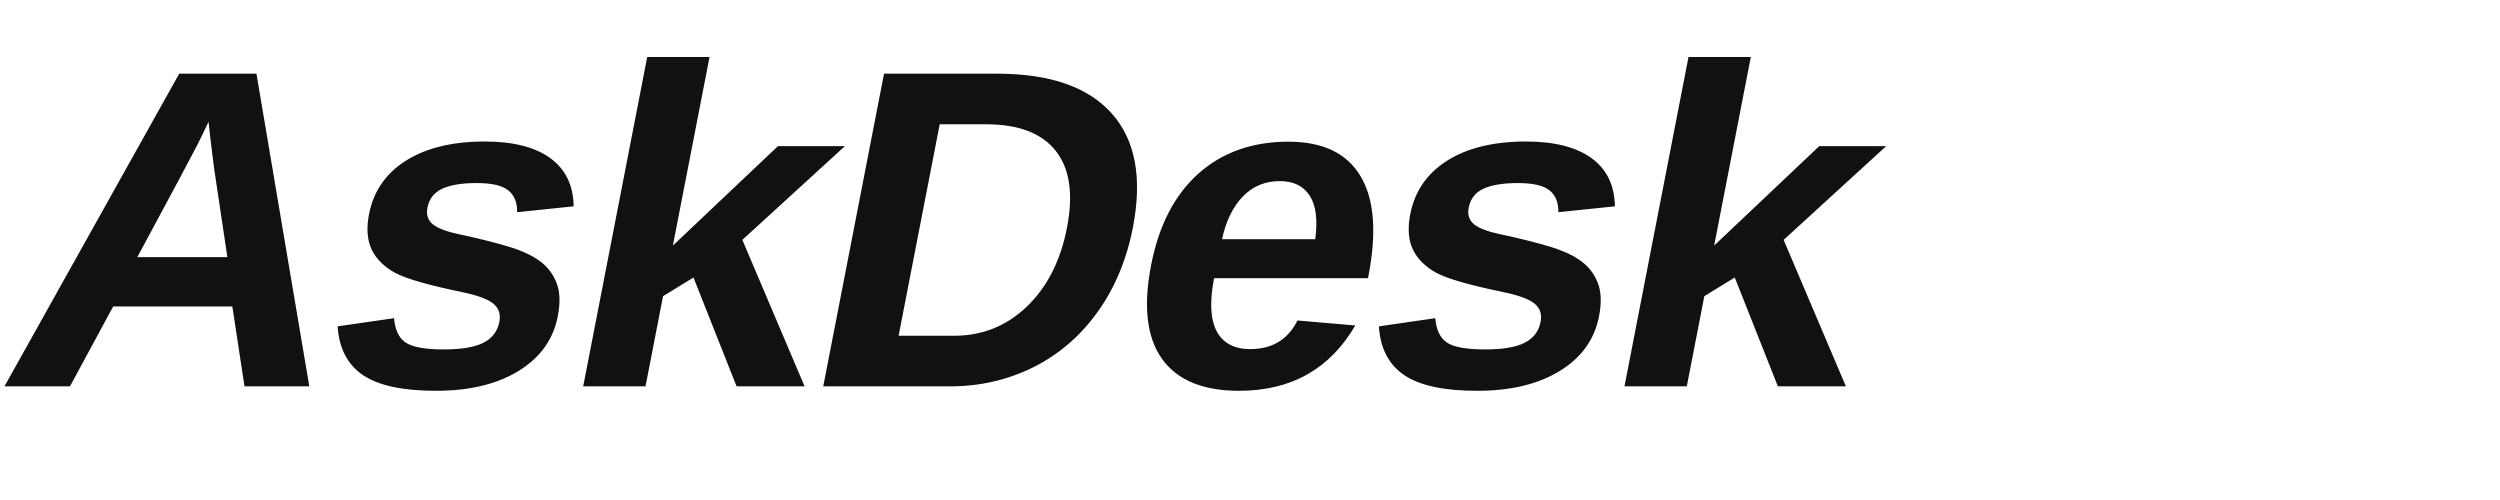
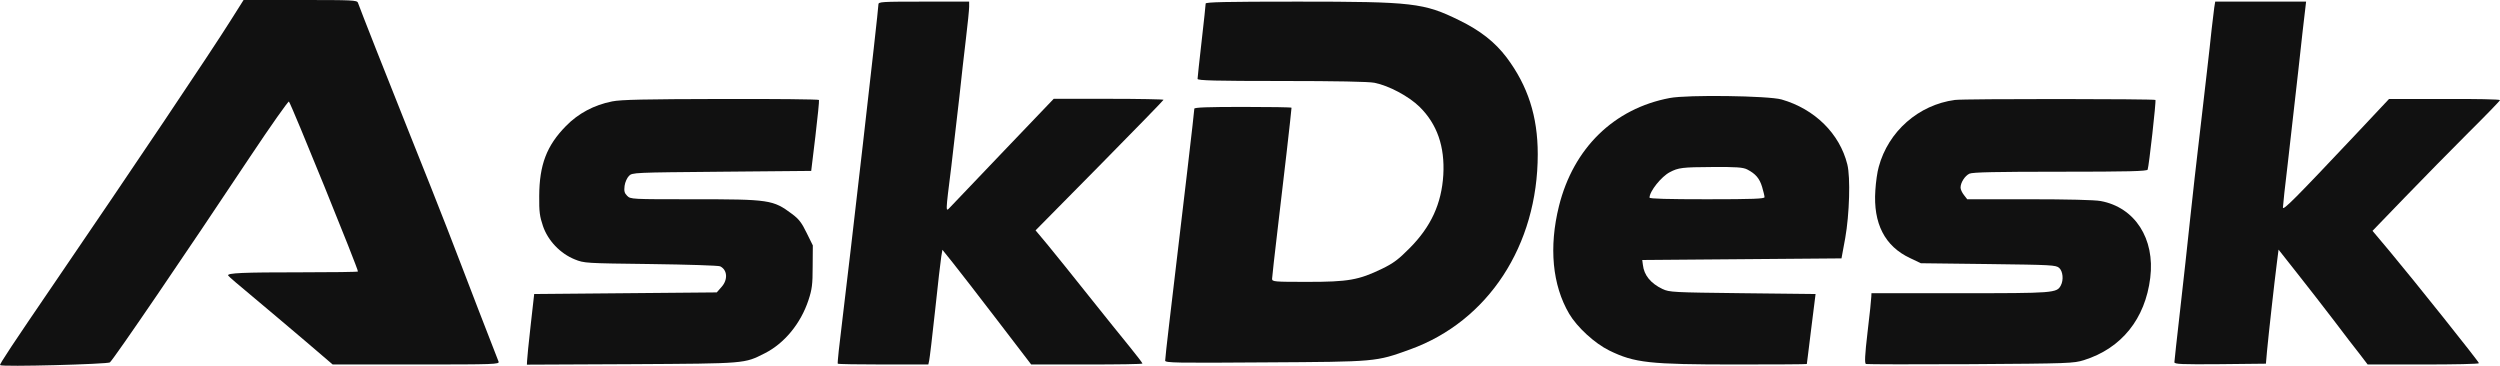
- <svg xmlns="http://www.w3.org/2000/svg" viewBox="0 0 220 44" role="img" aria-label="AskDesk">
-   <text x="6" y="34" font-family="Arial Black, Arial, Helvetica, sans-serif" font-weight="900" font-size="40" letter-spacing="-1" transform="skewX(-11)" fill="#111111">AskDesk</text>
+ <svg xmlns="http://www.w3.org/2000/svg" role="img" aria-label="AskDesk" viewBox="0 0 1543.259 225.798">
+   <g transform="translate(-114.7409,553) scale(0.1,-0.1)" fill="#111111" stroke="none">
+     <path d="M2574 5408 c-128 -204 -610 -921 -1079 -1608 -275 -403 -352 -519 -347 -524 11 -12 667 6 678 17 34 35 465 667 865 1269 128 192 236 345 240 341 15 -17 432 -1043 426 -1049 -2 -3 -161 -5 -353 -5 -354 0 -458 -4 -448 -20 2 -5 71 -64 152 -131 81 -68 225 -189 320 -270 l173 -148 516 0 c487 0 515 1 508 18 -4 9 -60 154 -125 322 -64 168 -152 395 -194 504 -43 110 -144 367 -226 570 -139 347 -309 779 -323 819 -6 16 -32 17 -356 17 l-350 0 -77 -122z" />
+     <path d="M6570 5503 c0 -35 -181 -1612 -223 -1951 -18 -144 -31 -265 -28 -267 2 -3 129 -5 282 -5 l277 0 5 23 c3 12 20 153 37 312 17 160 34 309 38 332 l7 41 65 -81 c36 -45 160 -205 274 -354 l209 -273 343 0 c189 0 344 2 344 6 0 3 -35 49 -78 102 -44 53 -158 196 -255 317 -96 121 -209 261 -251 312 l-76 91 395 400 c217 220 395 403 395 406 0 3 -152 6 -339 6 l-339 0 -308 -322 c-170 -178 -319 -334 -331 -347 -29 -30 -30 -44 7 252 16 133 38 328 50 432 11 105 29 264 40 355 11 91 20 180 20 198 l0 32 -280 0 c-260 0 -280 -1 -280 -17z" />
+     <path d="M8590 5508 c0 -7 -11 -112 -25 -233 -14 -121 -25 -226 -25 -232 0 -10 111 -13 520 -13 335 0 538 -4 572 -11 90 -18 211 -83 278 -148 109 -107 157 -246 147 -421 -11 -178 -76 -319 -207 -451 -69 -70 -101 -94 -171 -128 -145 -70 -209 -81 -461 -81 -206 0 -218 1 -218 19 0 10 16 151 35 312 31 255 85 729 85 744 0 3 -135 5 -300 5 -216 0 -300 -3 -300 -11 0 -17 -63 -554 -155 -1327 -14 -117 -25 -219 -25 -228 0 -14 65 -15 618 -11 689 4 681 3 894 80 482 174 788 642 788 1205 0 234 -61 422 -192 597 -72 95 -162 166 -293 230 -218 107 -285 115 -997 115 -448 0 -568 -3 -568 -12z" />
+     <path d="M14816 5483 c-3 -21 -10 -81 -16 -133 -5 -52 -19 -174 -30 -270 -11 -96 -25 -213 -30 -260 -5 -47 -17 -143 -25 -215 -9 -71 -29 -256 -46 -410 -16 -154 -45 -417 -64 -583 -19 -167 -35 -310 -35 -318 0 -12 43 -14 283 -12 l282 3 7 80 c10 106 46 428 60 537 l11 87 116 -147 c64 -81 166 -212 227 -292 60 -80 132 -173 159 -207 l48 -63 344 0 c188 0 343 3 343 8 0 9 -403 514 -552 692 l-105 125 198 205 c109 113 286 293 393 400 108 107 196 198 196 202 0 5 -154 8 -342 7 l-343 0 -204 -217 c-376 -399 -451 -474 -451 -453 0 11 13 134 30 273 16 139 45 397 65 573 19 176 38 344 42 373 l6 52 -281 0 -280 0 -6 -37z" />
+     <path d="M11455 4925 c-345 -65 -595 -310 -684 -667 -63 -254 -41 -488 63 -665 49 -83 158 -183 248 -227 156 -76 245 -86 785 -86 238 0 433 1 434 3 0 1 13 99 27 217 l27 215 -450 5 c-433 5 -452 6 -495 26 -73 35 -114 85 -121 149 l-4 30 615 5 615 5 23 125 c26 146 33 375 13 455 -47 190 -201 342 -406 401 -81 23 -582 30 -690 9z m478 -441 c52 -27 76 -55 92 -108 8 -27 15 -56 15 -63 0 -10 -68 -13 -355 -13 -241 0 -355 3 -355 10 0 39 73 130 125 157 53 28 77 31 263 32 150 1 189 -2 215 -15z" />
+     <path d="M4926 4904 c-111 -22 -209 -74 -285 -152 -119 -121 -164 -239 -165 -432 -1 -97 3 -126 23 -185 31 -91 107 -170 196 -206 59 -24 66 -24 470 -29 226 -3 418 -9 428 -14 45 -22 49 -83 8 -128 l-29 -33 -563 -5 -564 -5 -22 -195 c-12 -107 -22 -205 -22 -218 l-1 -23 648 3 c710 4 693 3 820 67 121 61 222 183 270 328 22 67 26 96 26 208 l1 130 -38 77 c-30 62 -48 86 -90 117 -118 88 -138 91 -614 91 -377 0 -383 0 -404 21 -17 17 -20 29 -16 62 3 22 15 49 27 61 20 21 28 21 573 26 l552 5 26 215 c14 118 24 218 22 223 -2 4 -275 7 -606 6 -467 -1 -617 -4 -671 -15z" />
+     <path d="M13215 4913 c-224 -30 -411 -194 -470 -413 -9 -30 -18 -95 -21 -145 -14 -204 58 -345 214 -418 l67 -32 416 -5 c392 -5 418 -6 438 -24 23 -21 28 -74 10 -108 -25 -47 -42 -48 -624 -48 l-545 0 -1 -22 c0 -13 -10 -110 -23 -217 -17 -145 -19 -194 -10 -198 6 -2 297 -3 645 -1 612 4 636 5 701 25 232 73 378 255 409 508 30 242 -95 435 -306 474 -36 7 -208 11 -441 11 l-383 0 -20 26 c-12 15 -21 35 -21 46 0 31 27 73 55 86 19 9 167 12 561 12 419 0 536 3 539 13 8 22 53 422 48 430 -4 7 -1182 8 -1238 0z" />
+   </g>
</svg>
